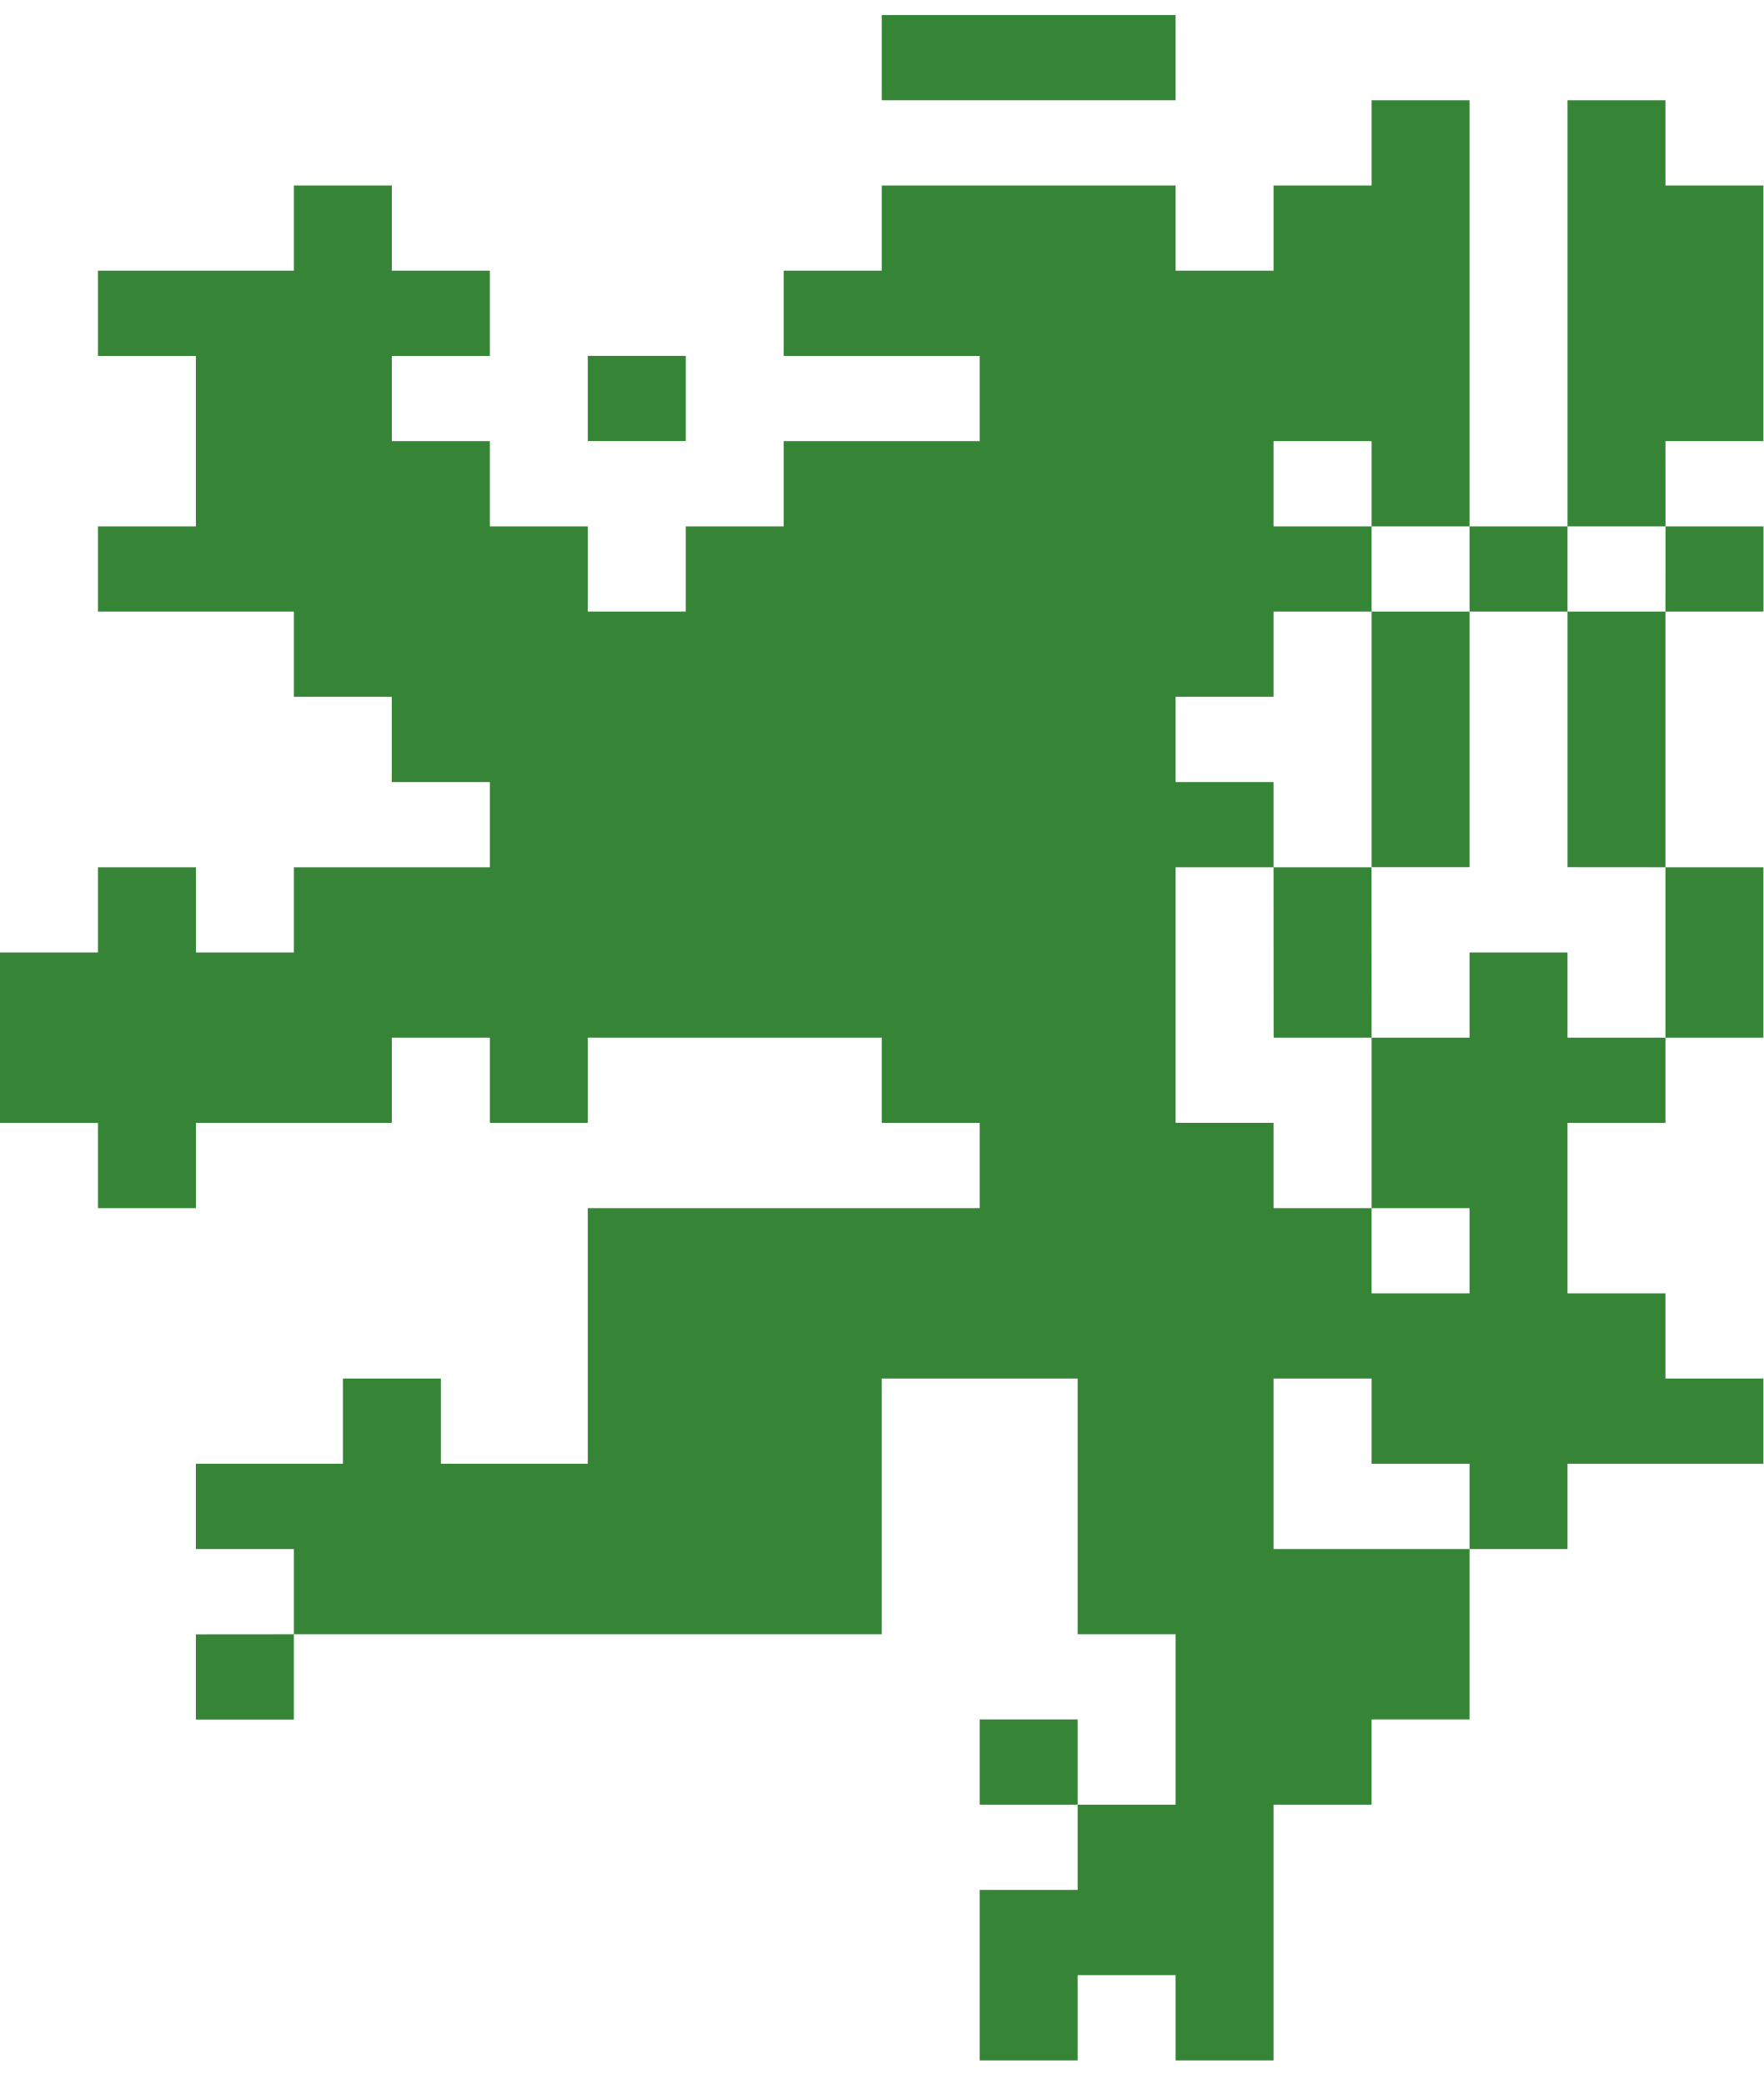
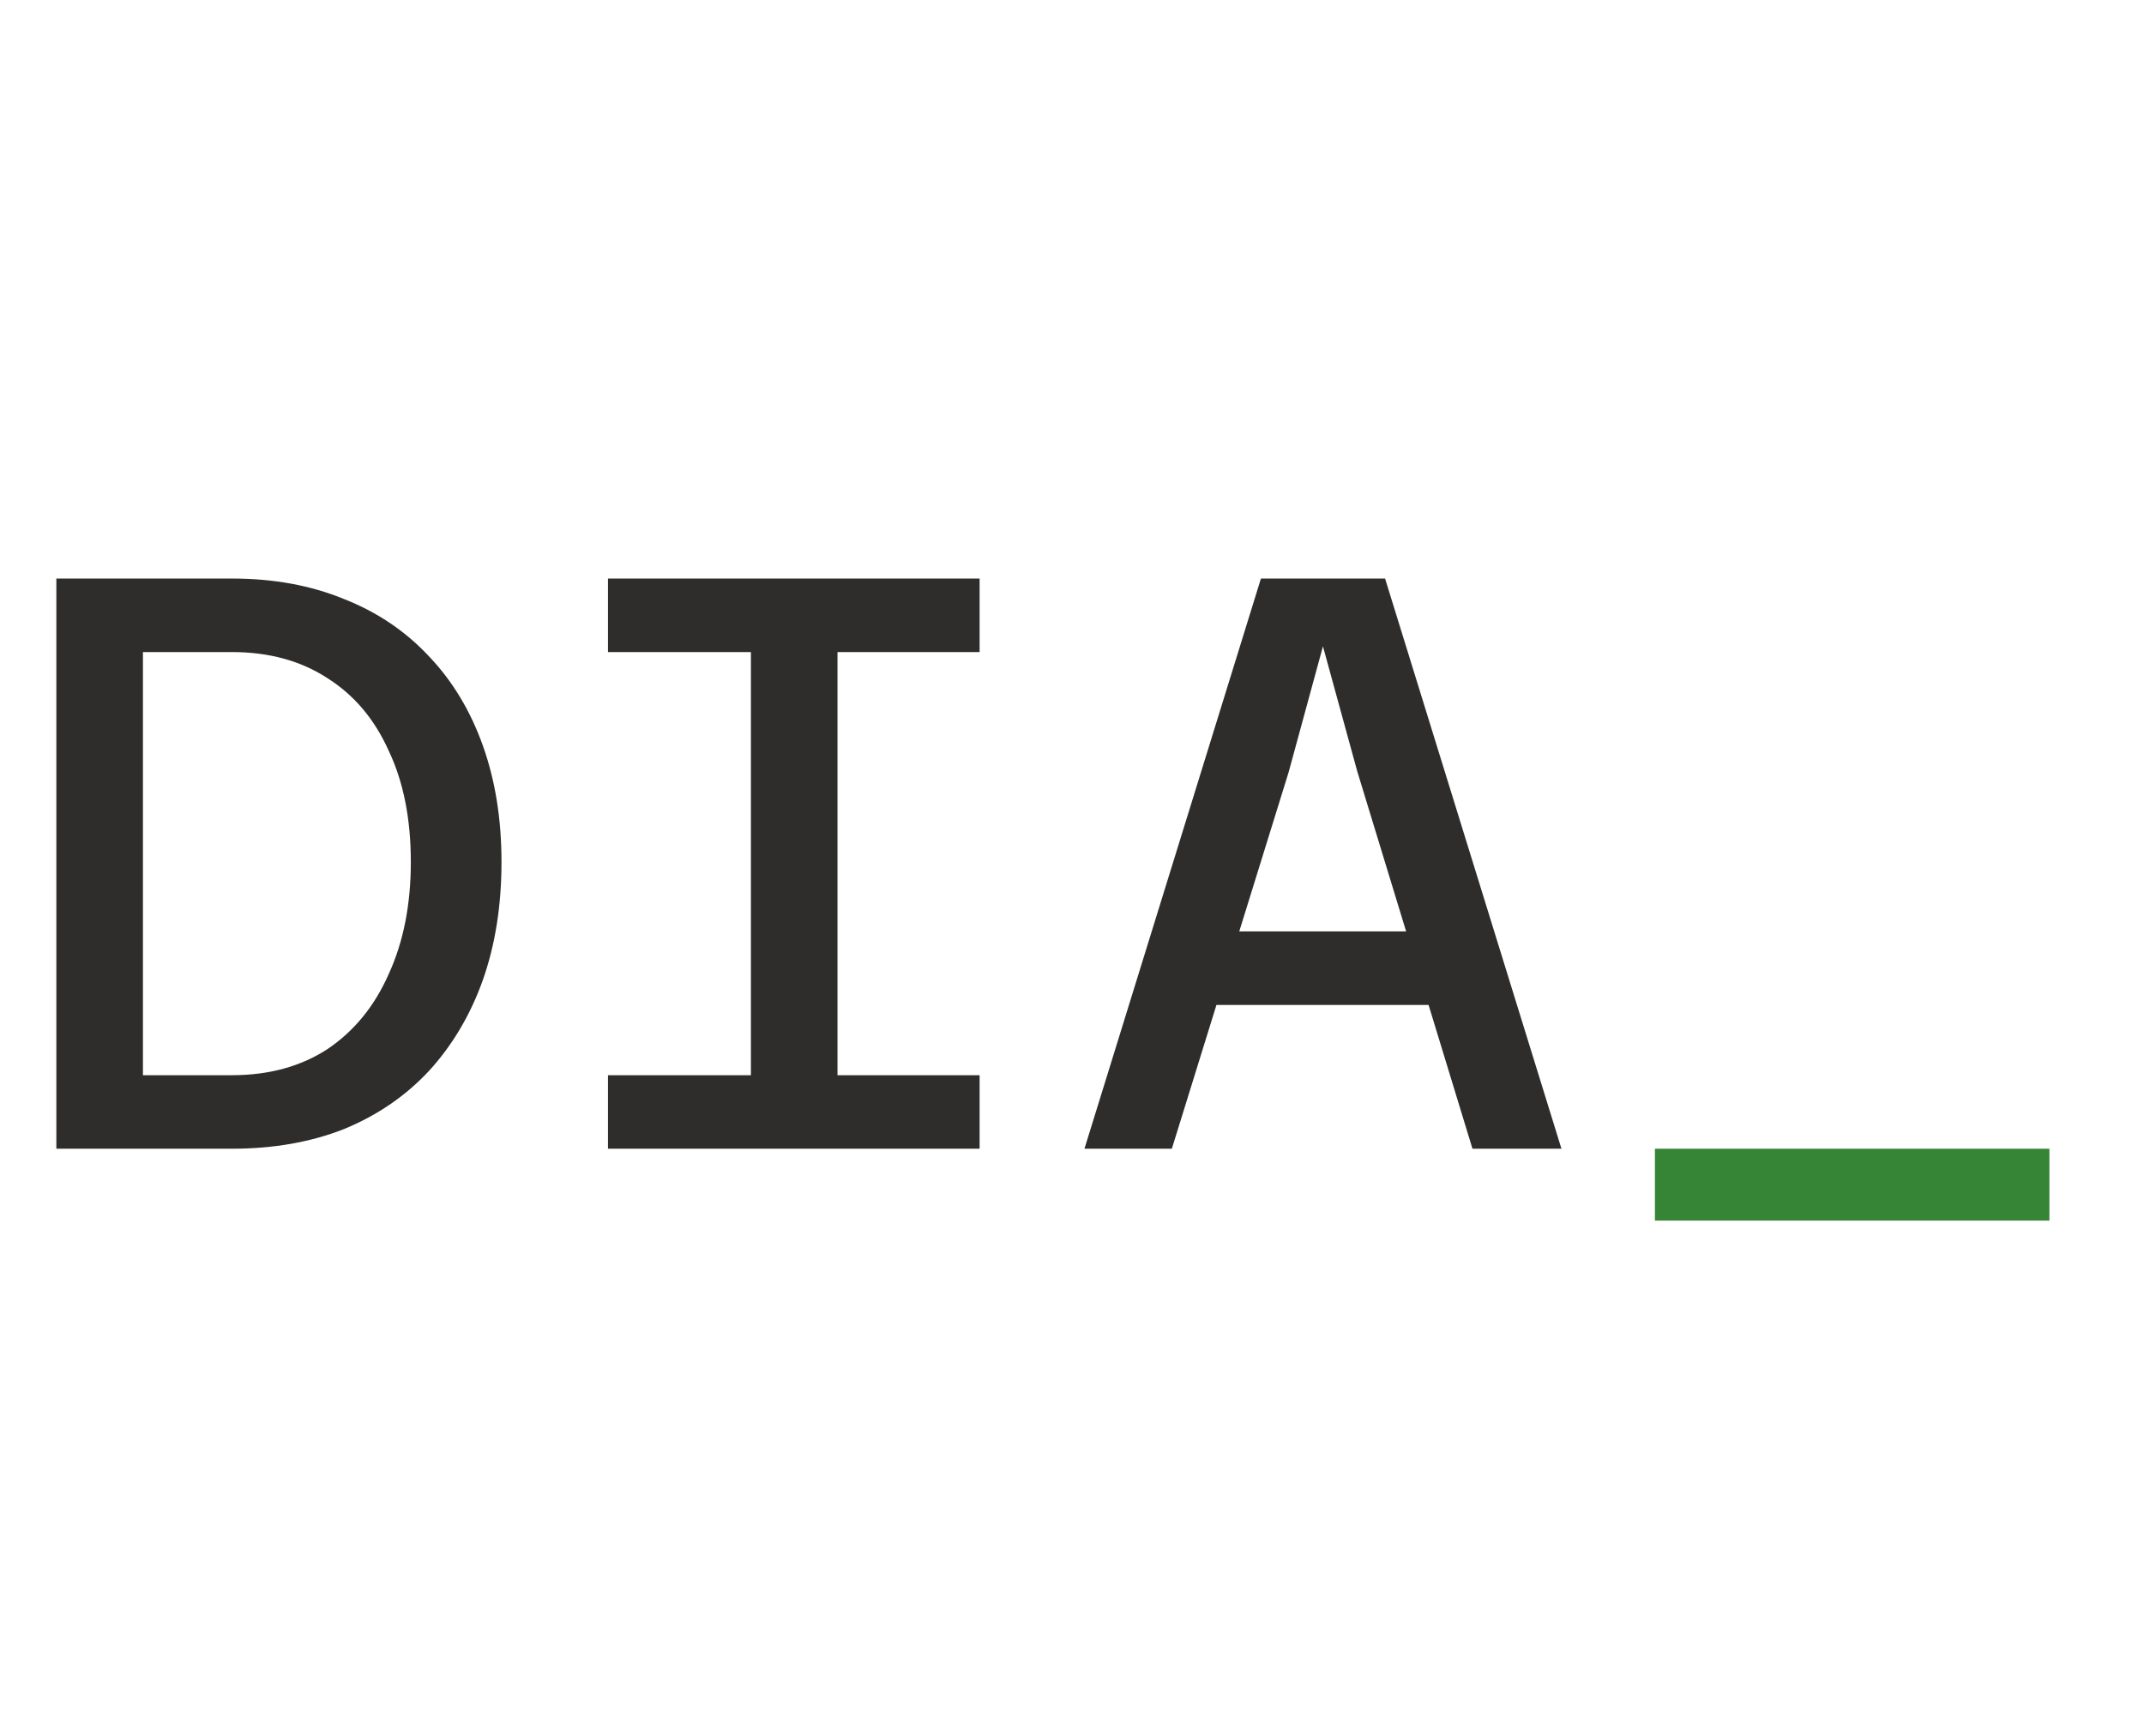
- <svg xmlns="http://www.w3.org/2000/svg" width="22" height="26" viewBox="0 0 22 26" fill="none">
-   <path fill-rule="evenodd" clip-rule="evenodd" d="M18.333 19.326V21.452H17.111V22.515H15.888V25.706H14.666V24.642H13.444V25.706H12.222V23.579H13.444V22.515H14.666V20.389H13.444V17.199H11V20.389H3.666V19.326H2.444V18.262H4.278V17.199H5.5V18.262H7.333V15.073H12.222V14.009H11V12.946H7.333V14.009H6.111V12.946H4.888V14.009H2.444V15.073H1.222V14.009H0V11.883H1.222V10.82H2.444V11.883H3.666V10.82H6.111V9.757H4.888V8.693H3.666V7.63H1.222V6.567H2.444V4.441H1.222V3.377H3.666V2.314H4.888V3.377H6.111V4.441H4.888V5.504H6.111V6.567H7.333V7.63H8.555V6.567H9.777V5.504H12.222V4.441H9.777V3.377H11V2.314H14.666V3.377H15.888V2.314H17.111V1.251H18.333V6.567H17.111V5.504H15.888V6.567H17.111V7.63H15.888V8.693H14.666V9.757H15.888V10.82H14.666V14.009H15.888V15.073H17.111V16.136H18.333V15.073H17.111V12.946H18.333V11.883H19.555V12.946H20.777V14.009H19.555V16.136H20.777V17.199H21.999V18.262H19.555V19.326H18.333V18.262H17.111V17.199H15.888V19.326H18.333ZM14.666 1.251H11V0.188H14.666V1.251ZM7.333 4.44H8.555V5.503H7.333V4.44ZM15.889 12.946L15.888 10.82H17.11L17.111 12.946H15.889ZM17.111 10.819V7.63H18.333V10.819H17.111ZM20.777 12.946V10.82H21.999V12.946H20.777ZM19.555 10.819V7.63H20.777V10.82L19.555 10.819ZM20.778 6.567H22V7.63H20.777L20.778 6.567ZM20.777 2.314H21.999V5.504H20.777L20.778 6.567H19.555V1.251H20.777V2.314ZM18.333 6.567H19.555V7.63H18.333V6.567ZM13.444 21.452V22.515H12.222V21.452H13.444ZM3.666 20.389V21.453H2.444V20.39L3.666 20.389Z" fill="#368537" />
+ <svg xmlns="http://www.w3.org/2000/svg" width="42" height="34" viewBox="0 0 42 34" fill="none">
+   <path d="M1.104 22.5V11.332H4.544C5.355 11.332 6.085 11.465 6.736 11.732C7.387 11.988 7.941 12.361 8.4 12.852C8.859 13.332 9.211 13.913 9.456 14.596C9.701 15.279 9.824 16.041 9.824 16.884C9.824 17.737 9.701 18.511 9.456 19.204C9.211 19.887 8.859 20.479 8.4 20.98C7.941 21.471 7.387 21.849 6.736 22.116C6.085 22.372 5.355 22.5 4.544 22.5H1.104ZM2.8 21.06H4.544C5.269 21.06 5.893 20.889 6.416 20.548C6.939 20.196 7.339 19.705 7.616 19.076C7.904 18.447 8.048 17.716 8.048 16.884C8.048 16.041 7.904 15.316 7.616 14.708C7.339 14.089 6.939 13.615 6.416 13.284C5.893 12.943 5.269 12.772 4.544 12.772H2.8V21.06ZM14.71 22.5V11.332H16.406V22.5H14.71ZM11.91 11.332H19.19V12.772H11.91V11.332ZM11.91 21.06H19.19V22.5H11.91V21.06ZM22.909 19.684V18.244H29.101V19.684H22.909ZM24.701 11.332H27.133L30.588 22.5H28.845L26.588 15.108L25.916 12.66L25.244 15.124L22.956 22.5H21.244L24.701 11.332Z" fill="#2E2D2C" />
+   <path d="M32.419 23.908V22.5H40.147V23.908H32.419Z" fill="#368537" />
</svg>
